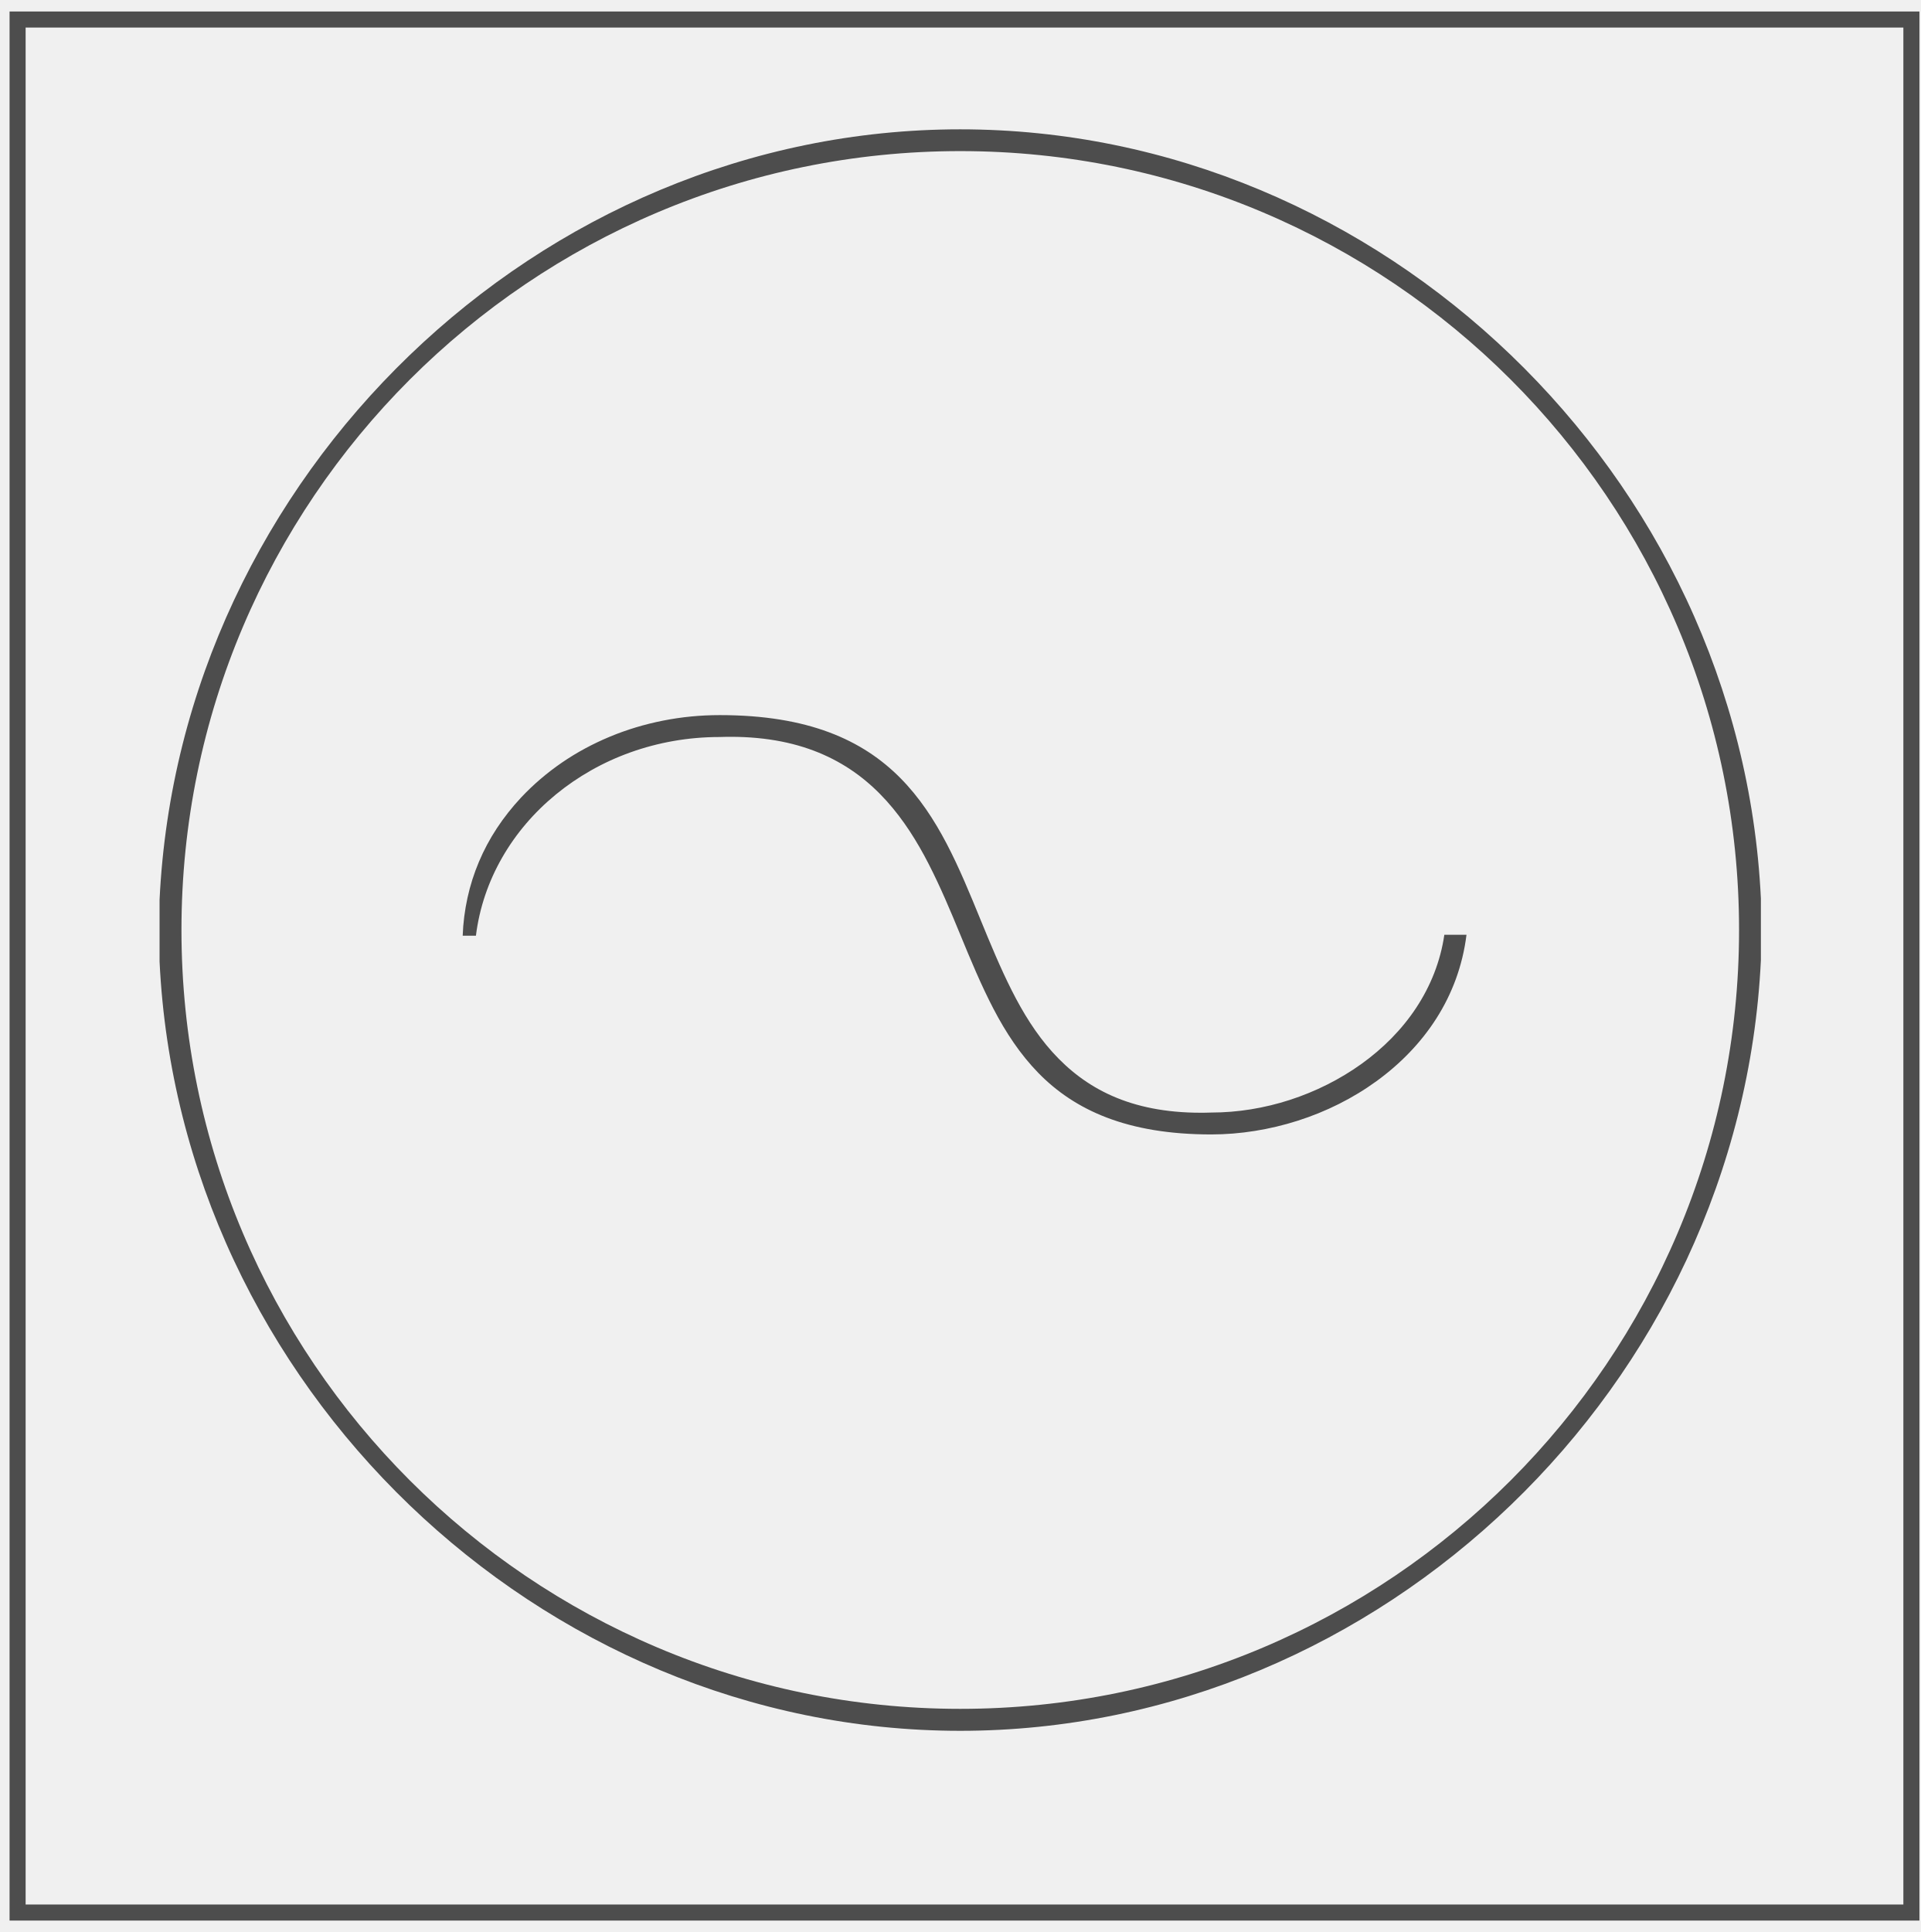
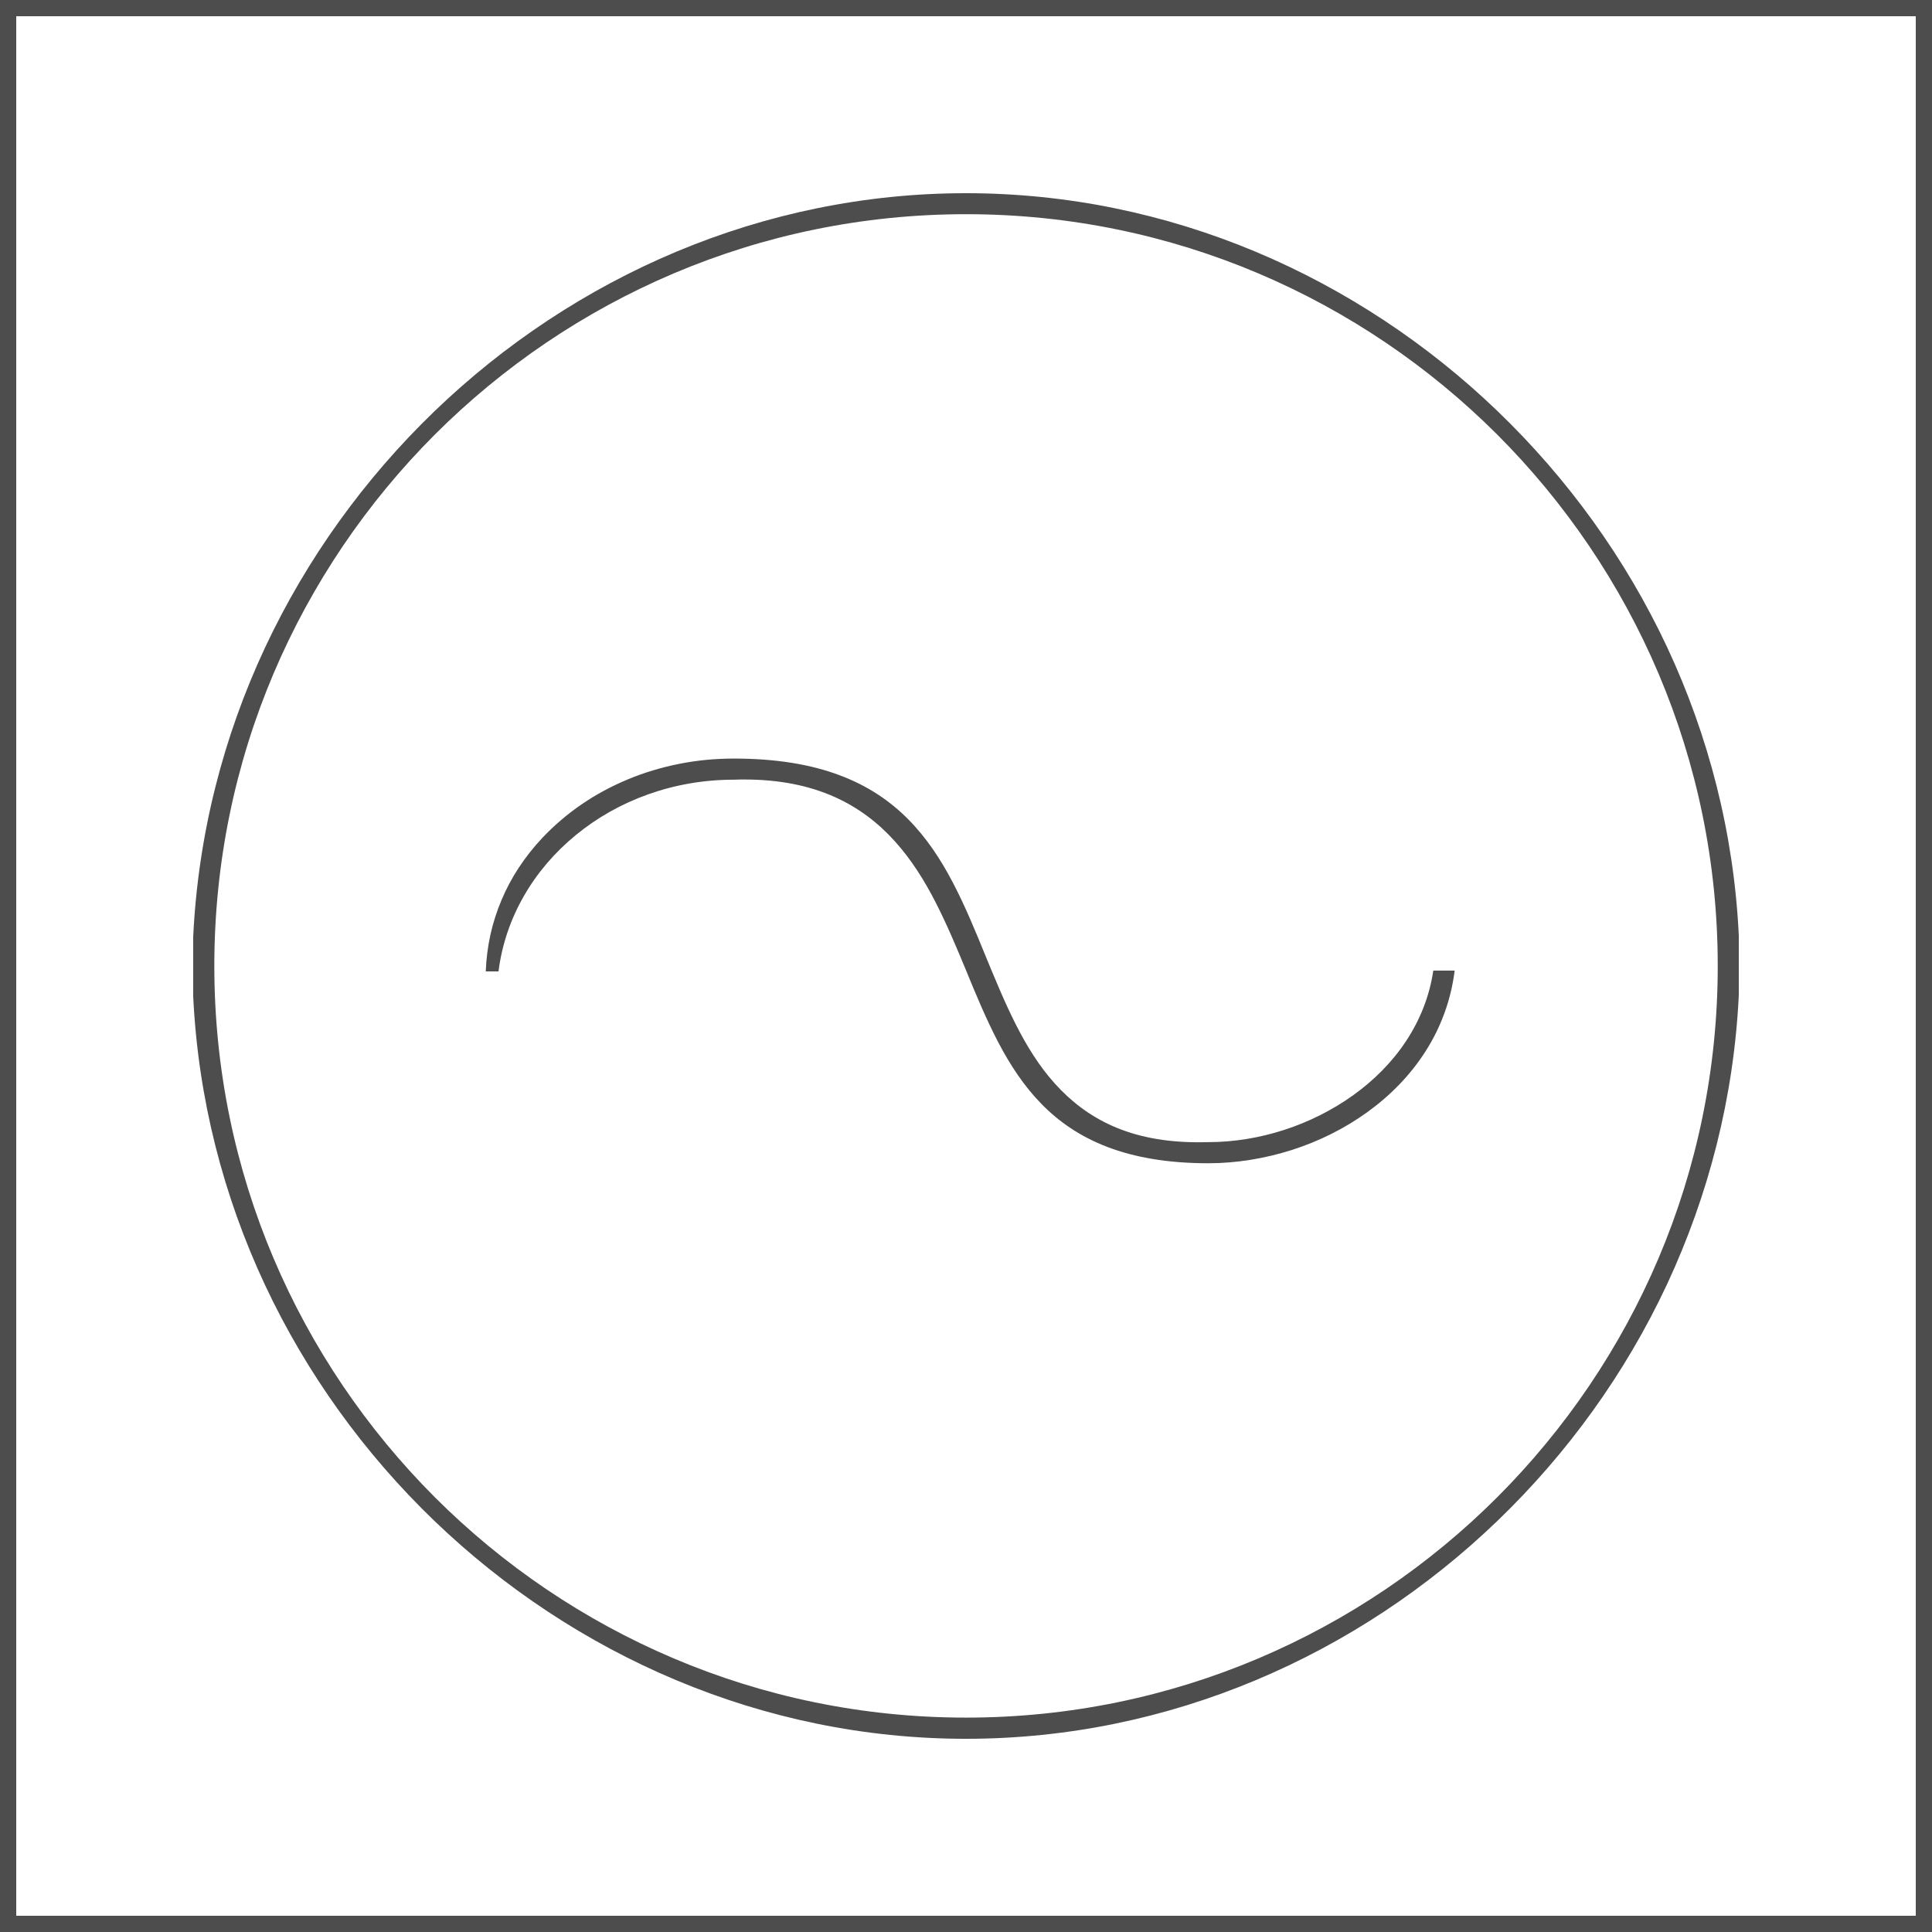
- <svg xmlns="http://www.w3.org/2000/svg" version="1.1" id="Layer_1" x="0px" y="0px" viewBox="0 0 29.91 30.086" style="enable-background:new 0 0 29.91 30.086;" xml:space="preserve">
-   <style type="text/css">
- 	.st0{fill:#115C78;}
- 	.st1{fill-rule:evenodd;clip-rule:evenodd;fill:#4D4D4D;}
- 	.st2{fill:#4D4D4D;}
- 	.st3{fill-rule:evenodd;clip-rule:evenodd;}
- 	.st4{fill:#FFFFFF;}
- 	.st5{fill:none;}
- 	.st6{fill:none;stroke:#4D4D4D;stroke-width:0.3;stroke-miterlimit:10;}
- 	.st7{fill:#4D4D4D;stroke:#4D4D4D;stroke-width:0.1;stroke-miterlimit:10;}
- 	.st8{fill:#F0047F;}
- 	.st9{fill:none;stroke:#4D4D4D;stroke-width:0;stroke-linecap:round;stroke-linejoin:round;}
- 	.st10{fill:none;stroke:#4D4D4D;stroke-width:0.25;stroke-miterlimit:10;}
- 	.st11{fill:none;stroke:#4D4D4D;stroke-width:0.2;stroke-miterlimit:10;}
- 	.st12{fill:none;stroke:#4D4D4D;stroke-width:0.8;stroke-miterlimit:10;}
- 	.st13{fill:#4D4D4D;stroke:#4D4D4D;stroke-width:0.3;stroke-miterlimit:10;}
- 	.st14{fill:none;stroke:#4D4D4D;stroke-width:0.24;stroke-miterlimit:10;}
- </style>
-   <g>
-     <path class="st2" d="M27.424,14.952l0-0.24l0-0.24l0-0.24l0-0.24c-0.079-1.649-0.487-3.223-1.158-4.655S24.66,6.615,23.531,5.53   s-2.453-1.964-3.905-2.572s-3.032-0.944-4.672-0.944c-1.64,0-3.22,0.336-4.672,0.944S7.507,4.446,6.378,5.533   S4.316,7.912,3.644,9.347s-1.08,3.012-1.159,4.666l0,0.24l0,0.24l0,0.24l0,0.24c0.079,1.649,0.487,3.223,1.158,4.655   s1.605,2.724,2.734,3.809s2.453,1.964,3.905,2.572s3.032,0.944,4.672,0.944c1.64,0,3.22-0.336,4.672-0.944   c1.452-0.608,2.776-1.488,3.905-2.574s2.063-2.379,2.734-3.814C26.936,18.183,27.345,16.606,27.424,14.952z M14.955,26.611   c-1.672,0-3.266-0.34-4.716-0.955c-1.451-0.615-2.758-1.504-3.856-2.602s-1.987-2.405-2.602-3.856   c-0.615-1.451-0.955-3.044-0.955-4.716s0.34-3.266,0.955-4.716s1.504-2.758,2.602-3.856s2.405-1.987,3.856-2.602   s3.044-0.955,4.716-0.955s3.266,0.34,4.716,0.955c1.451,0.615,2.758,1.504,3.856,2.602s1.987,2.405,2.602,3.856   c0.615,1.451,0.955,3.044,0.955,4.716s-0.34,3.266-0.955,4.716c-0.615,1.451-1.504,2.758-2.602,3.856s-2.405,1.987-3.856,2.602   C18.221,26.271,16.627,26.611,14.955,26.611z" />
-     <path class="st2" d="M14.952,14.547c0.165,0.401,0.329,0.796,0.521,1.164s0.415,0.707,0.698,0.997s0.629,0.529,1.067,0.696   c0.438,0.167,0.969,0.262,1.626,0.262c0.45,0,0.909-0.074,1.348-0.214s0.857-0.348,1.226-0.616s0.69-0.596,0.933-0.978   s0.408-0.818,0.468-1.301h-0.086h-0.086H22.58h-0.086c-0.061,0.418-0.216,0.8-0.439,1.138s-0.516,0.632-0.852,0.873   s-0.716,0.431-1.114,0.56c-0.398,0.129-0.815,0.197-1.224,0.197c-0.012,0.001-0.024,0.001-0.037,0.001   c-0.013,0-0.026,0.001-0.04,0.001s-0.028,0-0.043,0.001c-0.014,0-0.029,0-0.044,0c-0.55,0-1.001-0.095-1.378-0.261   s-0.68-0.403-0.934-0.685s-0.457-0.611-0.634-0.962s-0.33-0.722-0.481-1.09c-0.168-0.411-0.334-0.816-0.531-1.192   s-0.426-0.724-0.72-1.021s-0.653-0.542-1.11-0.713s-1.014-0.268-1.703-0.268c-0.301,0-0.597,0.029-0.884,0.086   s-0.564,0.14-0.828,0.25s-0.514,0.244-0.746,0.403s-0.445,0.341-0.636,0.544c-0.142,0.152-0.268,0.312-0.378,0.479   s-0.203,0.342-0.279,0.522s-0.136,0.368-0.178,0.56s-0.068,0.389-0.075,0.591h0.052h0.052H7.36h0.052   c0.054-0.435,0.196-0.846,0.409-1.217c0.213-0.372,0.497-0.704,0.836-0.982s0.731-0.502,1.162-0.656s0.899-0.239,1.389-0.239   c0.012,0,0.025-0.001,0.038-0.001s0.027-0.001,0.042-0.001s0.029,0,0.044-0.001s0.03,0,0.045,0c0.577,0,1.051,0.102,1.448,0.278   s0.716,0.425,0.981,0.719s0.478,0.633,0.66,0.989S14.804,14.187,14.952,14.547z" />
-   </g>
-   <polygon class="st10" points="0.274,0.304 7.648,0.304 15.021,0.304 22.394,0.304 29.768,0.304 29.768,7.673 29.768,15.043   29.768,22.413 29.768,29.783 22.394,29.783 15.021,29.783 7.648,29.783 0.274,29.783 0.274,22.413 0.274,15.043 0.274,7.673 " />
+ <svg xmlns="http://www.w3.org/2000/svg" width="30" height="30" viewBox="0 0 30 30" fill="none">
+   <rect width="30" height="30" fill="white" />
+   <path d="M30 30H22.5H15H7.5H0V22.5V15.001V7.5V0H7.5H15H22.5H30V7.5V14.999V22.499V30ZM0.252 29.748H7.626H15H22.374H29.748V22.374V15.001V7.626V0.252H22.374H15H7.626H0.252V7.626V14.999V22.373V29.748Z" fill="#4D4D4D" />
+   <path d="M27 15.451V15.22V14.989V14.758V14.527C26.924 12.94 26.531 11.425 25.886 10.047C25.24 8.669 24.34 7.428 23.254 6.384C22.167 5.339 20.893 4.494 19.496 3.908C18.098 3.323 16.578 3 14.999 3C13.421 3 11.901 3.323 10.503 3.908C9.106 4.494 7.833 5.34 6.746 6.386C5.66 7.433 4.762 8.676 4.115 10.057C3.469 11.438 3.076 12.956 3 14.547V14.778V15.009V15.24V15.471C3.076 17.058 3.469 18.573 4.114 19.951C4.76 21.329 5.659 22.572 6.745 23.616C7.832 24.66 9.106 25.506 10.503 26.091C11.901 26.677 13.421 27 14.999 27C16.578 27 18.098 26.677 19.496 26.091C20.893 25.506 22.167 24.66 23.254 23.614C24.34 22.569 25.239 21.325 25.885 19.944C26.53 18.56 26.924 17.043 27 15.451ZM15.001 26.671C13.391 26.671 11.857 26.344 10.462 25.752C9.066 25.16 7.808 24.305 6.751 23.248C5.695 22.191 4.839 20.933 4.247 19.537C3.655 18.141 3.328 16.608 3.328 14.999C3.328 13.389 3.655 11.855 4.247 10.46C4.839 9.065 5.695 7.806 6.751 6.749C7.808 5.693 9.066 4.837 10.462 4.245C11.858 3.653 13.391 3.326 15.001 3.326C16.61 3.326 18.143 3.653 19.539 4.245C20.935 4.837 22.193 5.693 23.25 6.749C24.306 7.806 25.162 9.064 25.754 10.46C26.346 11.857 26.673 13.389 26.673 14.999C26.673 16.608 26.346 18.142 25.754 19.537C25.162 20.933 24.306 22.191 23.25 23.248C22.193 24.305 20.935 25.16 19.539 25.752C18.143 26.344 16.61 26.671 15.001 26.671Z" fill="#4D4D4D" />
+   <path d="M14.998 15.061C15.156 15.447 15.314 15.827 15.499 16.181C15.684 16.535 15.898 16.862 16.171 17.141C16.443 17.42 16.776 17.65 17.198 17.811C17.619 17.971 18.13 18.063 18.762 18.063C19.195 18.063 19.637 17.991 20.059 17.857C20.482 17.722 20.884 17.522 21.239 17.264C21.595 17.006 21.903 16.69 22.137 16.323C22.371 15.955 22.53 15.536 22.588 15.071H22.505H22.422H22.338H22.256C22.197 15.473 22.048 15.841 21.833 16.166C21.619 16.491 21.337 16.774 21.013 17.006C20.69 17.238 20.324 17.421 19.941 17.545C19.558 17.669 19.157 17.735 18.763 17.735C18.752 17.735 18.74 17.735 18.728 17.735C18.715 17.735 18.703 17.736 18.689 17.736C18.676 17.736 18.662 17.736 18.648 17.737C18.634 17.737 18.62 17.737 18.605 17.737C18.076 17.737 17.642 17.646 17.279 17.486C16.916 17.326 16.625 17.098 16.381 16.827C16.136 16.556 15.941 16.239 15.77 15.901C15.6 15.563 15.453 15.206 15.307 14.852C15.146 14.457 14.986 14.067 14.796 13.705C14.607 13.343 14.386 13.008 14.104 12.723C13.821 12.437 13.475 12.201 13.035 12.037C12.596 11.872 12.059 11.779 11.396 11.779C11.107 11.779 10.822 11.806 10.546 11.861C10.27 11.916 10.003 11.996 9.749 12.102C9.495 12.208 9.254 12.337 9.031 12.49C8.808 12.643 8.603 12.818 8.419 13.013C8.282 13.159 8.161 13.313 8.055 13.474C7.949 13.635 7.86 13.803 7.787 13.977C7.714 14.15 7.656 14.331 7.615 14.515C7.575 14.7 7.55 14.89 7.543 15.084H7.593H7.643H7.691H7.741C7.793 14.666 7.93 14.27 8.135 13.913C8.34 13.555 8.613 13.236 8.94 12.968C9.266 12.7 9.643 12.485 10.058 12.337C10.473 12.188 10.923 12.107 11.395 12.107C11.406 12.107 11.419 12.106 11.431 12.106C11.444 12.106 11.457 12.105 11.472 12.105C11.486 12.105 11.499 12.105 11.514 12.104C11.528 12.103 11.543 12.104 11.557 12.104C12.113 12.104 12.569 12.202 12.951 12.371C13.333 12.541 13.64 12.78 13.895 13.063C14.15 13.346 14.355 13.672 14.53 14.015C14.705 14.358 14.855 14.715 14.998 15.061Z" fill="#4D4D4D" />
</svg>
